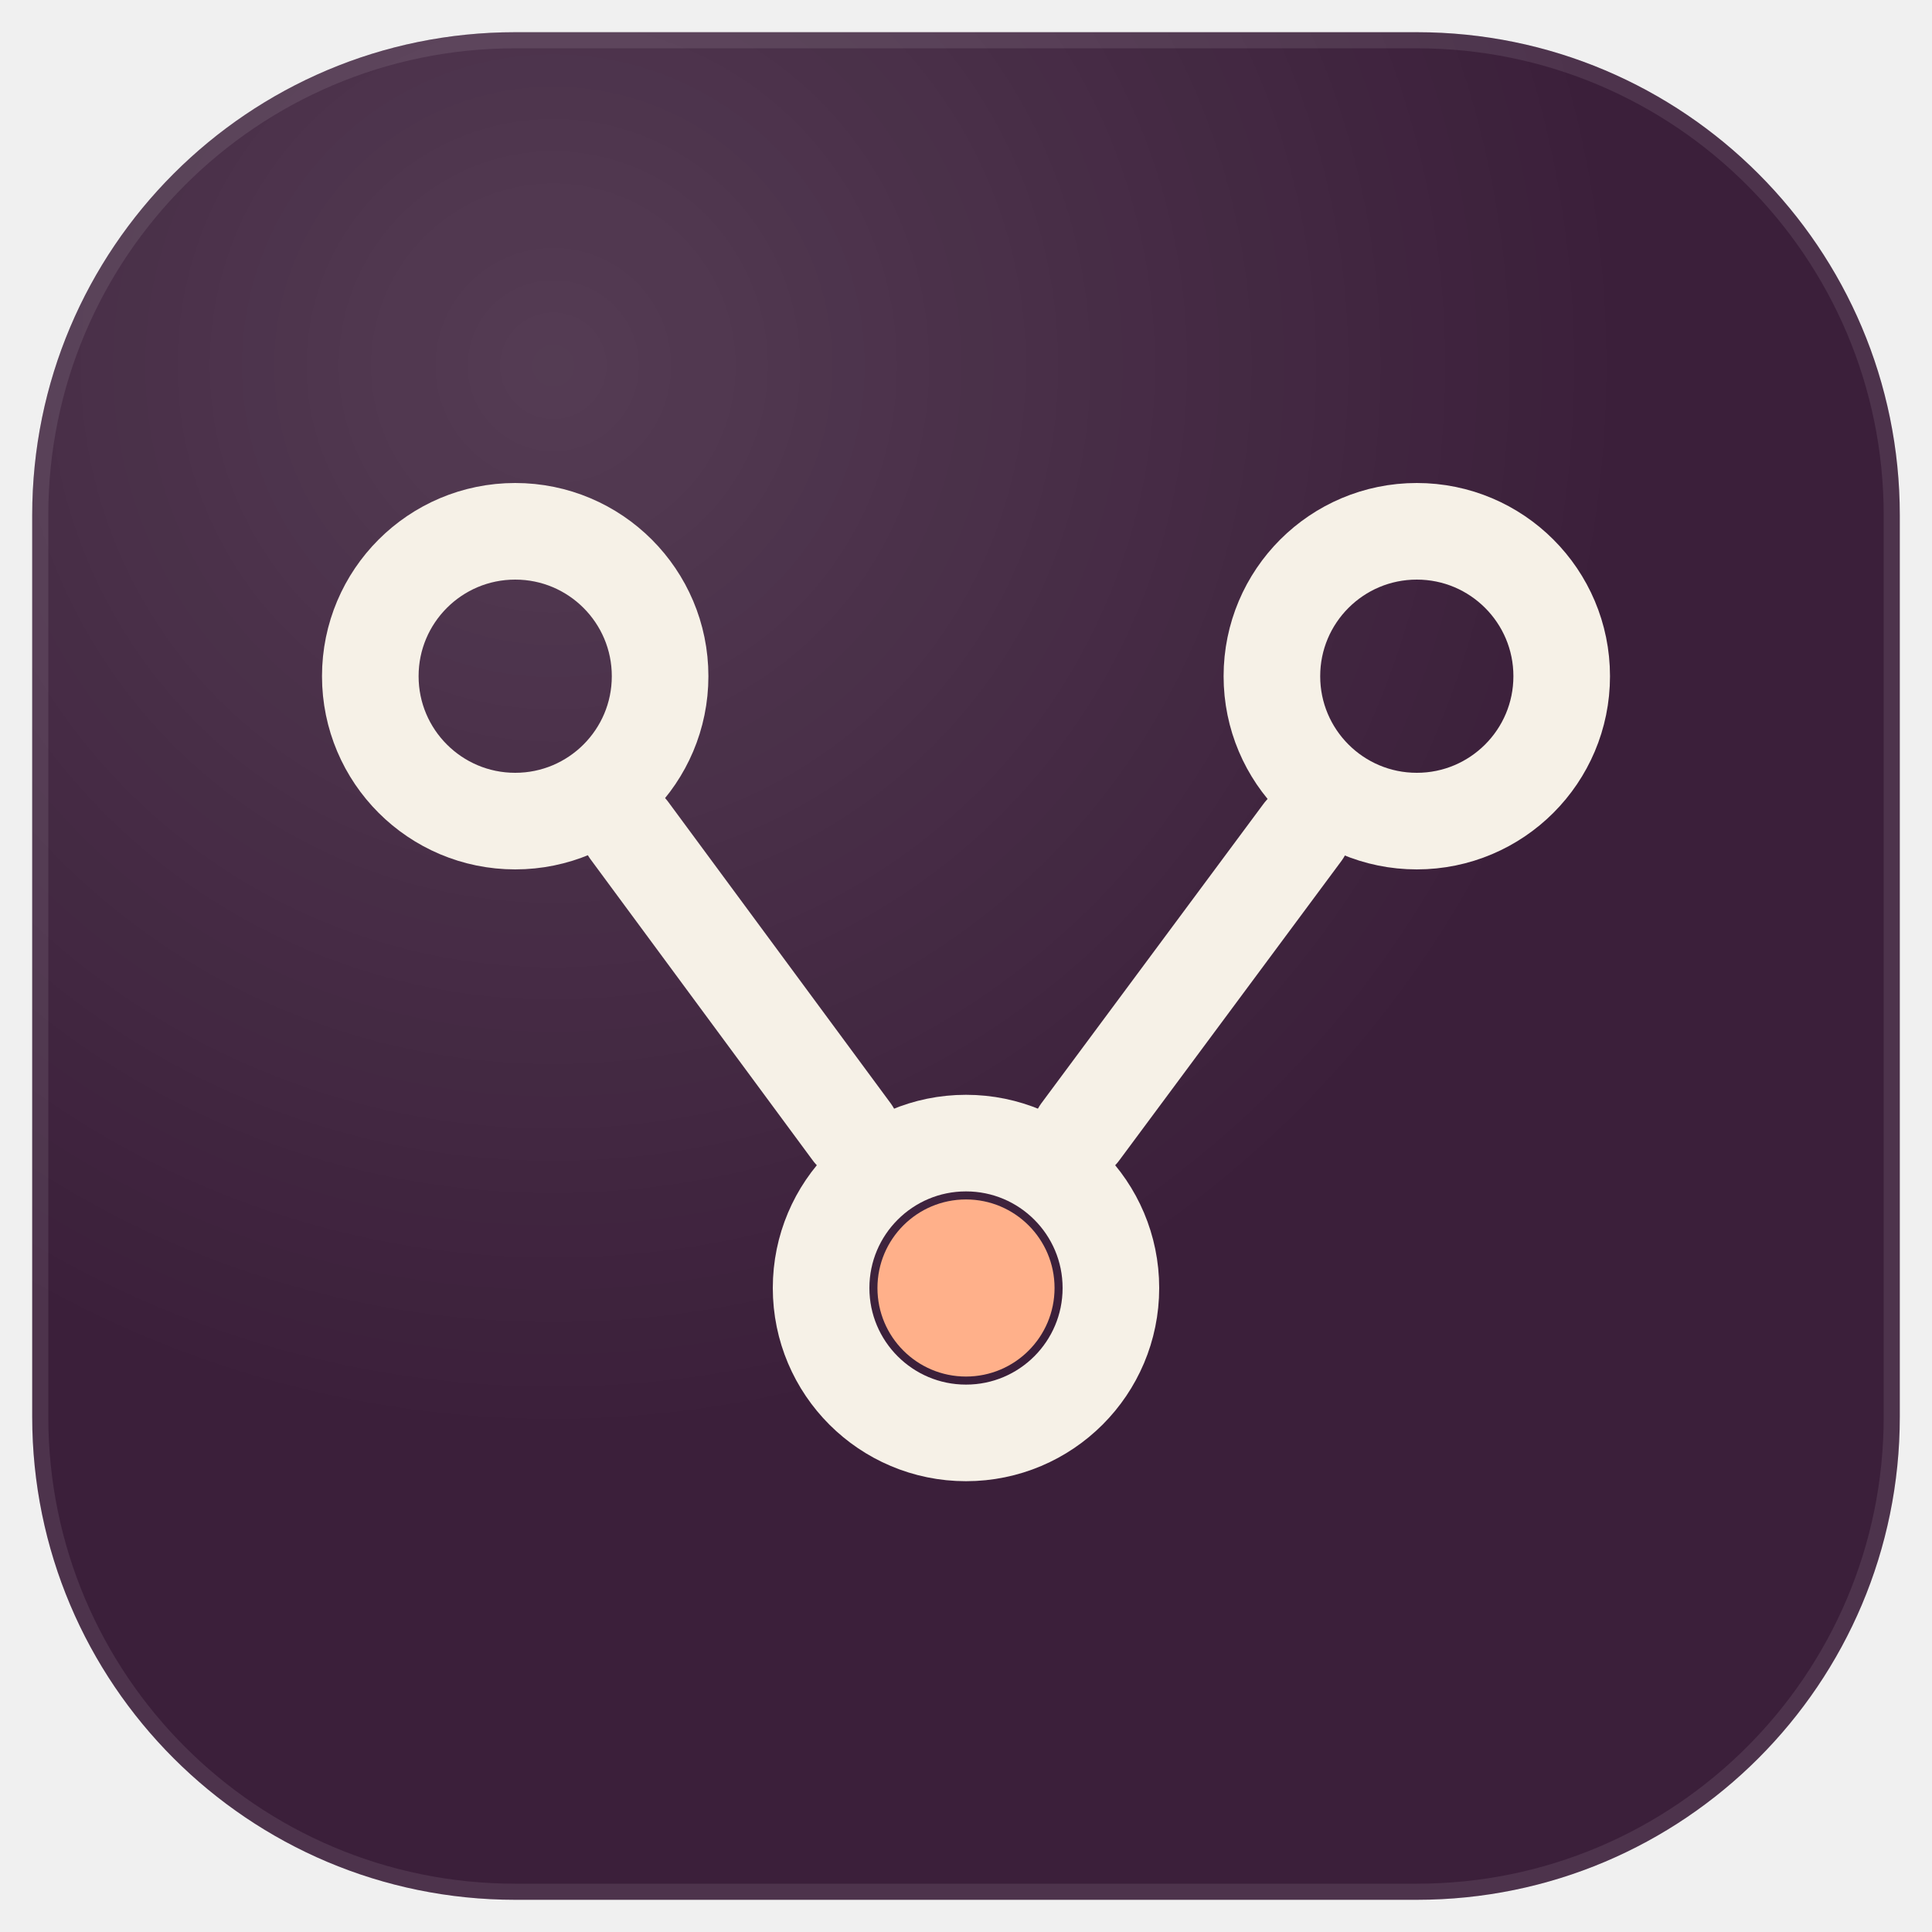
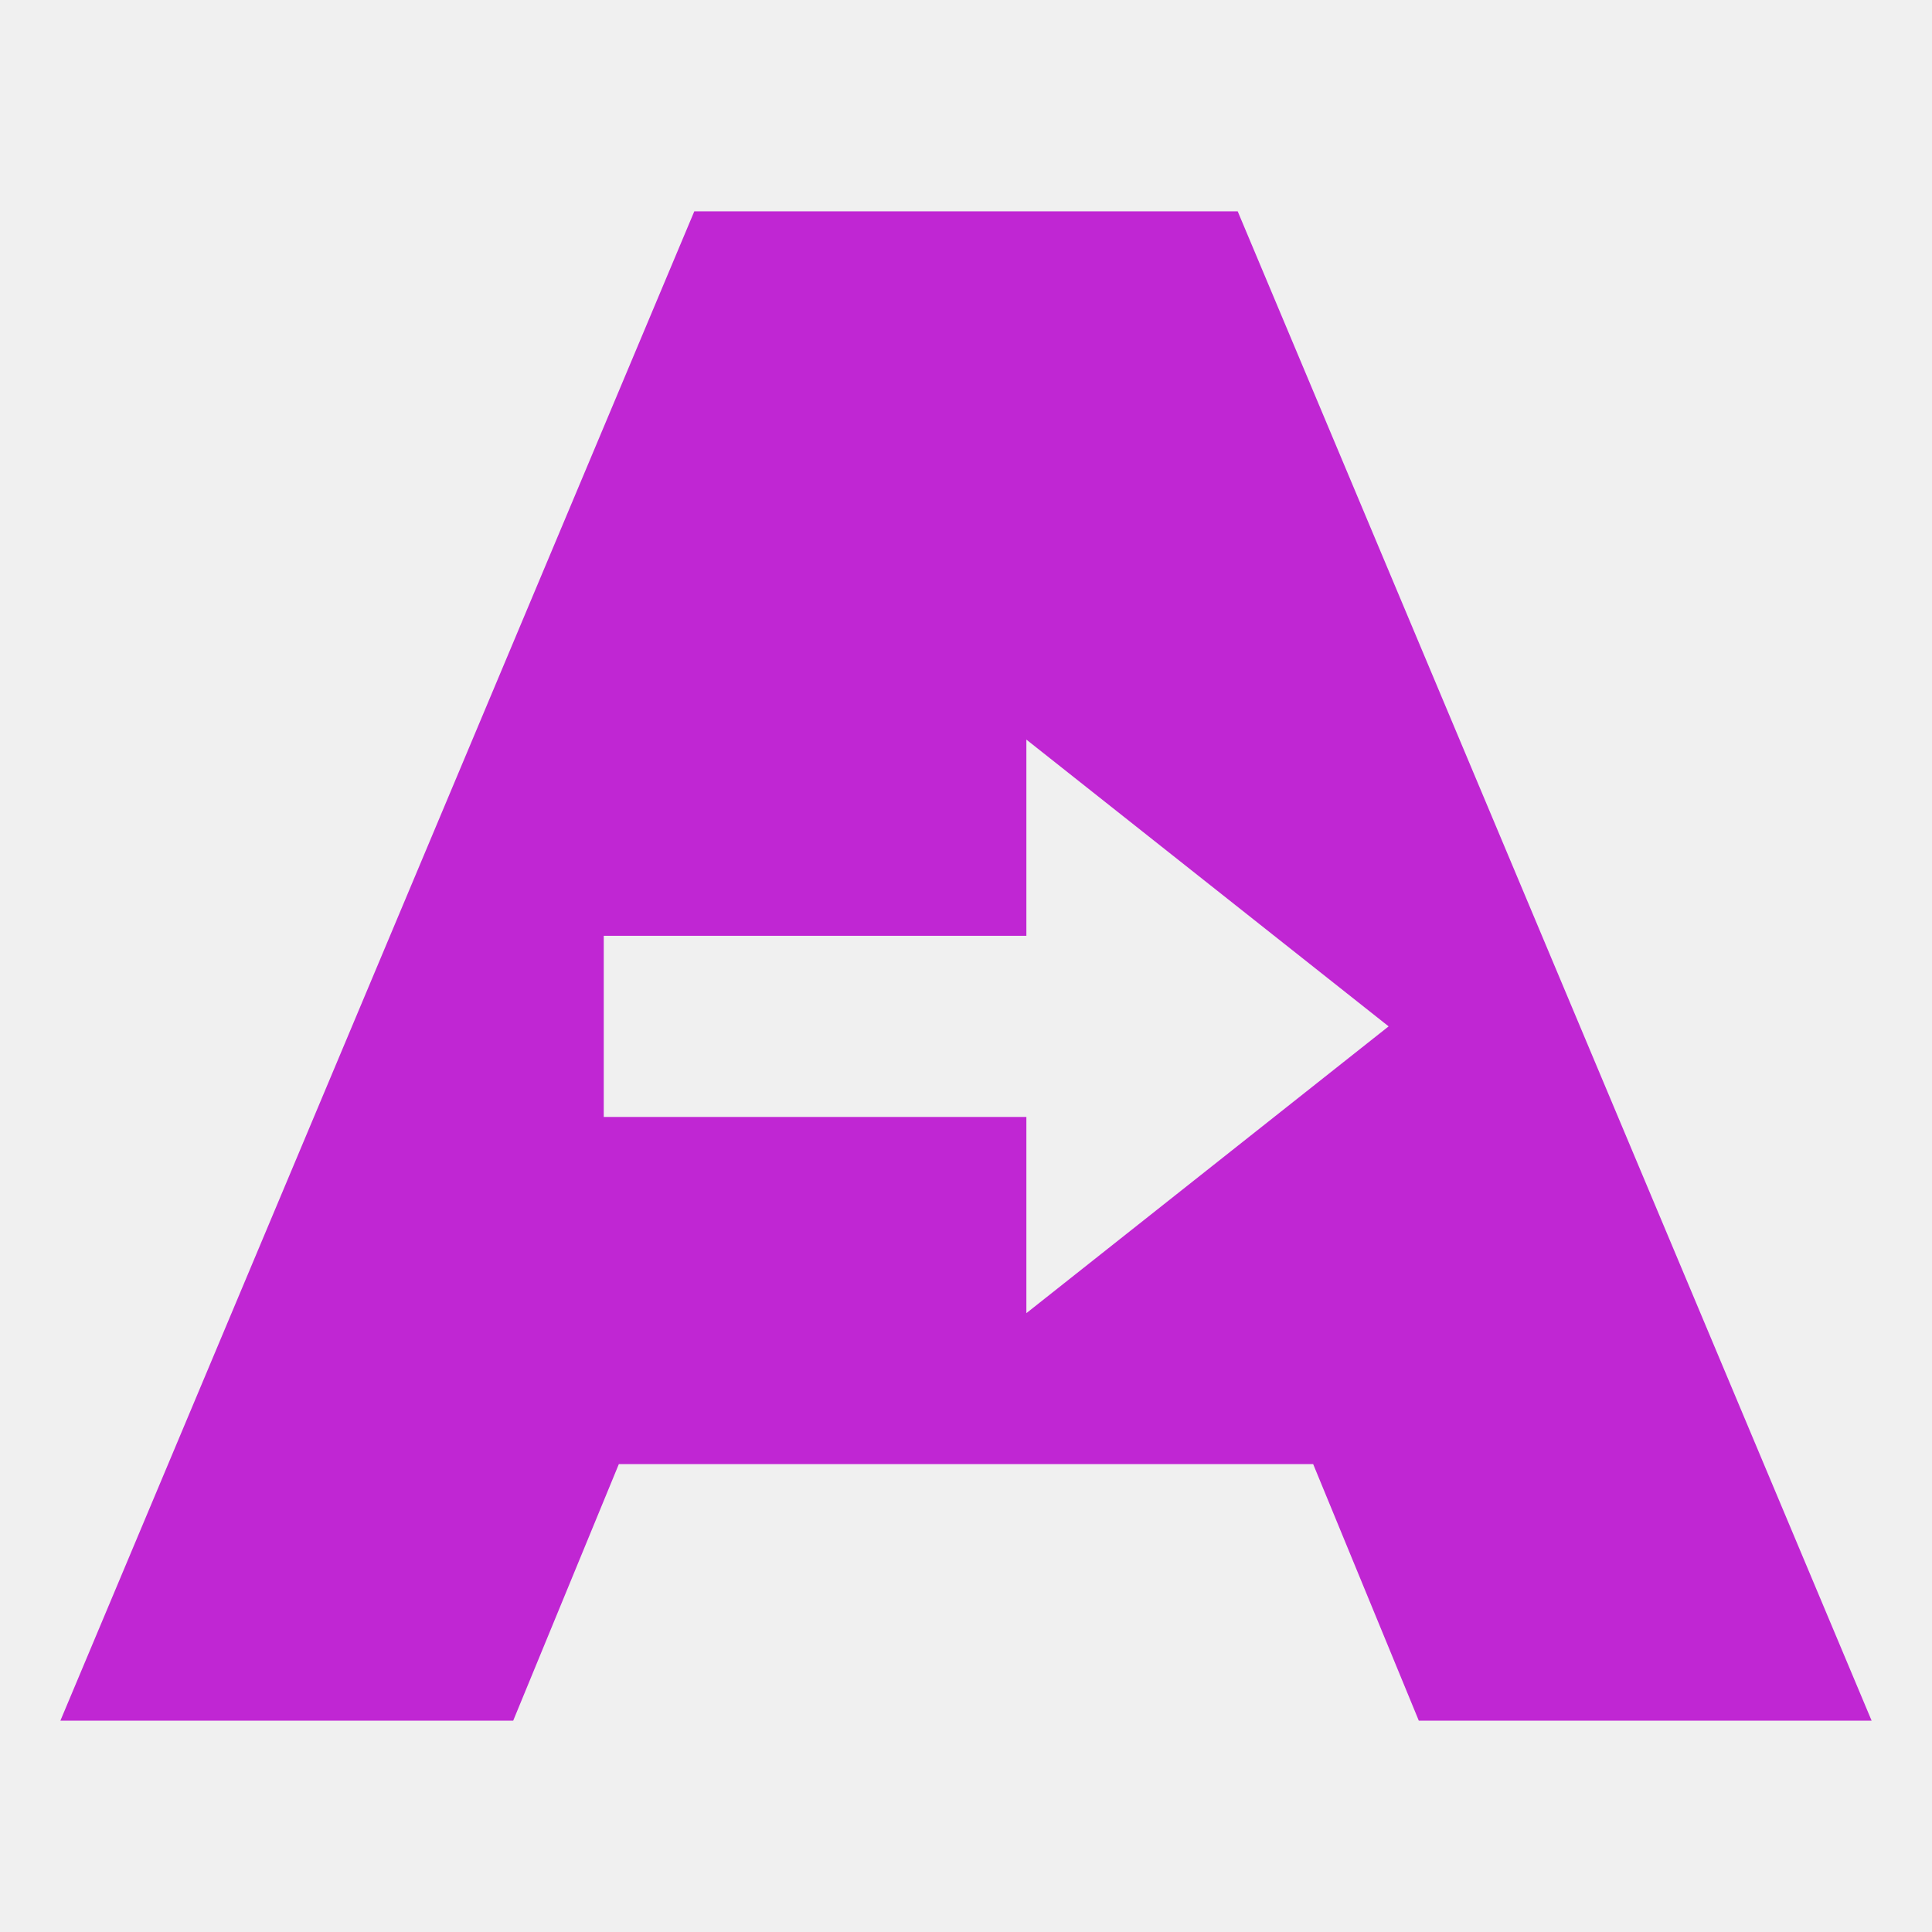
- <svg xmlns="http://www.w3.org/2000/svg" viewBox="0 0 120 120" width="120" height="120" role="img" aria-labelledby="t">
-   <style>.v{transform-box:view-box}.pulse{transform:translate(60px,80px);animation:flow 3.2s cubic-bezier(.45,0,.3,1) infinite}@keyframes flow{0%{transform:translate(32px,42px);opacity:0}8%{opacity:1}14%{transform:translate(32px,42px)}44%{transform:translate(60px,80px)}56%{transform:translate(60px,80px)}86%{transform:translate(88px,42px);opacity:1}100%{transform:translate(88px,42px);opacity:0}}@media (prefers-reduced-motion: reduce){*{animation:none!important}}</style>
-   <defs>
-     <radialGradient id="lift" cx="28%" cy="18%" r="95%">
-       <stop offset="0" stop-color="#fff" stop-opacity=".13" />
-       <stop offset=".6" stop-color="#fff" stop-opacity="0" />
-     </radialGradient>
-   </defs>
-   <rect x="2" y="2" width="116" height="116" rx="30" fill="#3b1f3a" />
-   <rect x="2" y="2" width="116" height="116" rx="30" fill="url(#lift)" />
-   <rect x="2.5" y="2.5" width="115" height="115" rx="29.5" fill="none" stroke="#fff" stroke-opacity=".09" />
-   <g fill="none" stroke="#f6f1e7" stroke-width="6" stroke-linecap="round" stroke-linejoin="round">
-     <circle cx="32" cy="42" r="9" />
-     <circle cx="60" cy="80" r="9" />
-     <circle cx="88" cy="42" r="9" />
-     <path d="M39.1 51.6L52.9 70.3M67.1 70.3L80.9 51.7" />
-     <circle class="pulse v" cx="0" cy="0" r="5.5" fill="#ffb08a" stroke="none" />
-   </g>
+ <svg xmlns="http://www.w3.org/2000/svg" viewBox="0 0 64 64" width="64" height="64" role="img" aria-label="AutoFlow">
+   <path fill="#C026D3" fill-rule="evenodd" d="M23 7H41L62 57H47L43.5 48.5H20.5L17 57H2zM20 31V37H34V43.5L46 34 34 24.5V31z" />
</svg>
